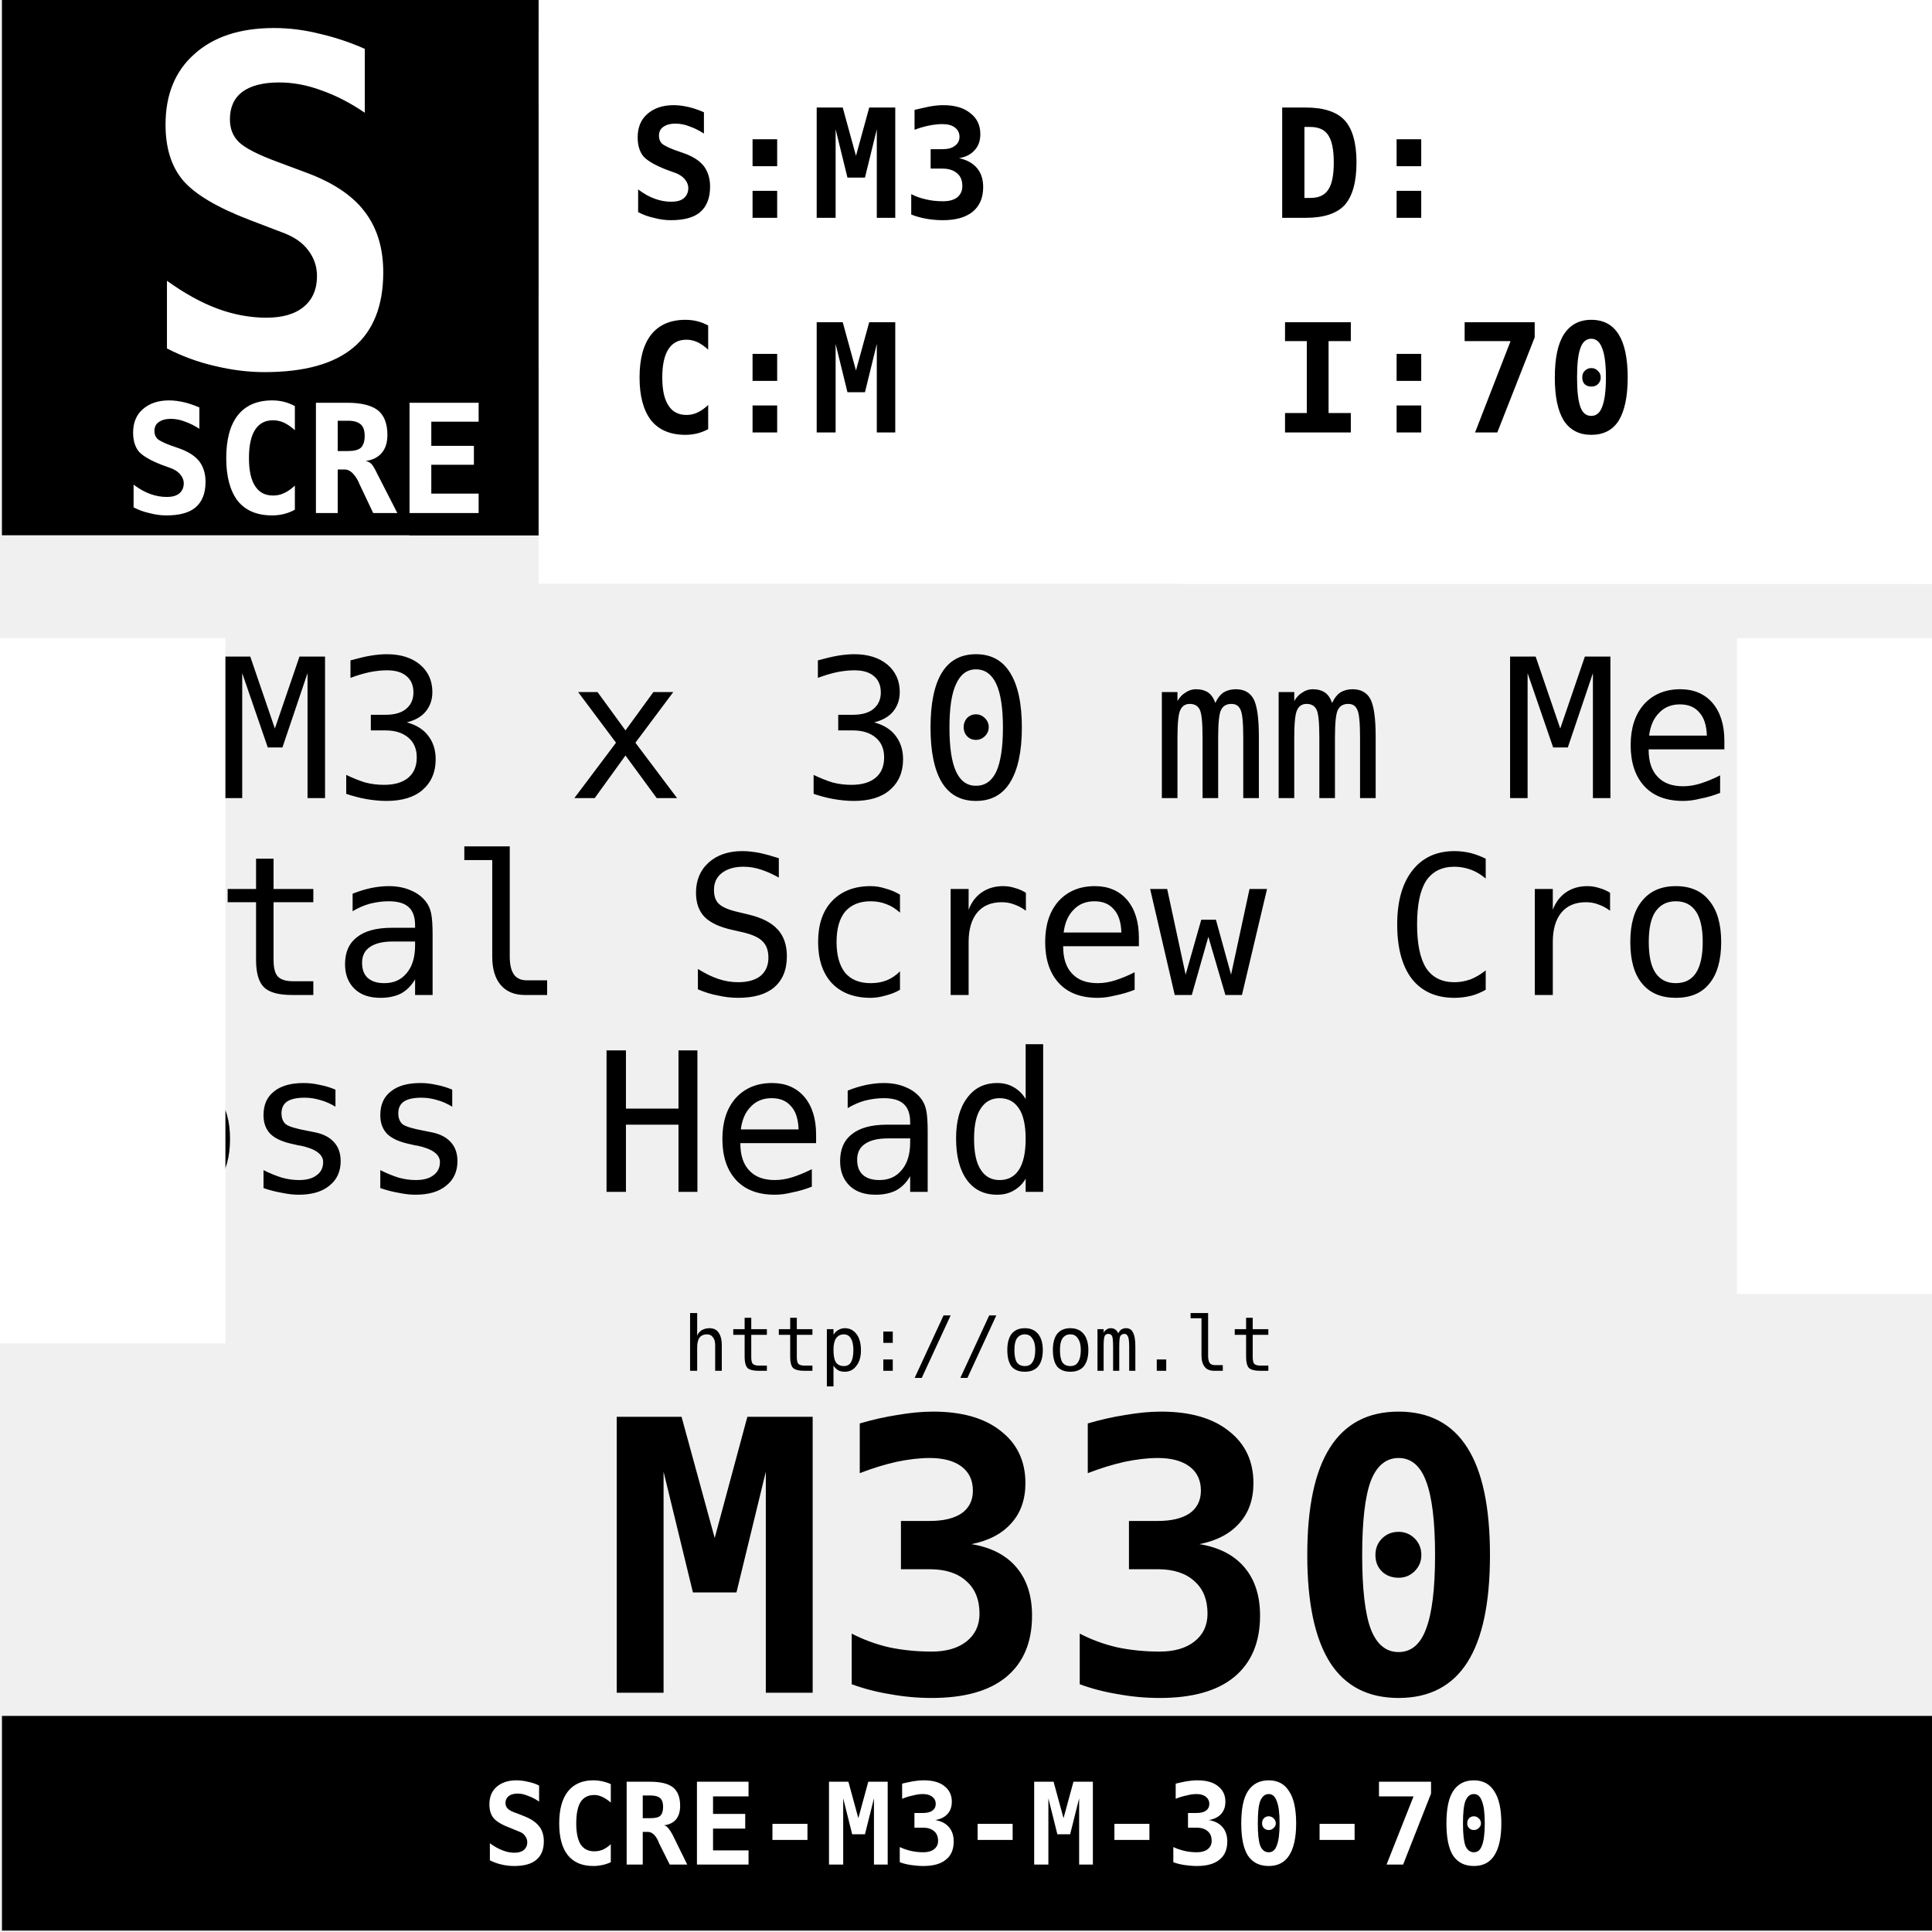
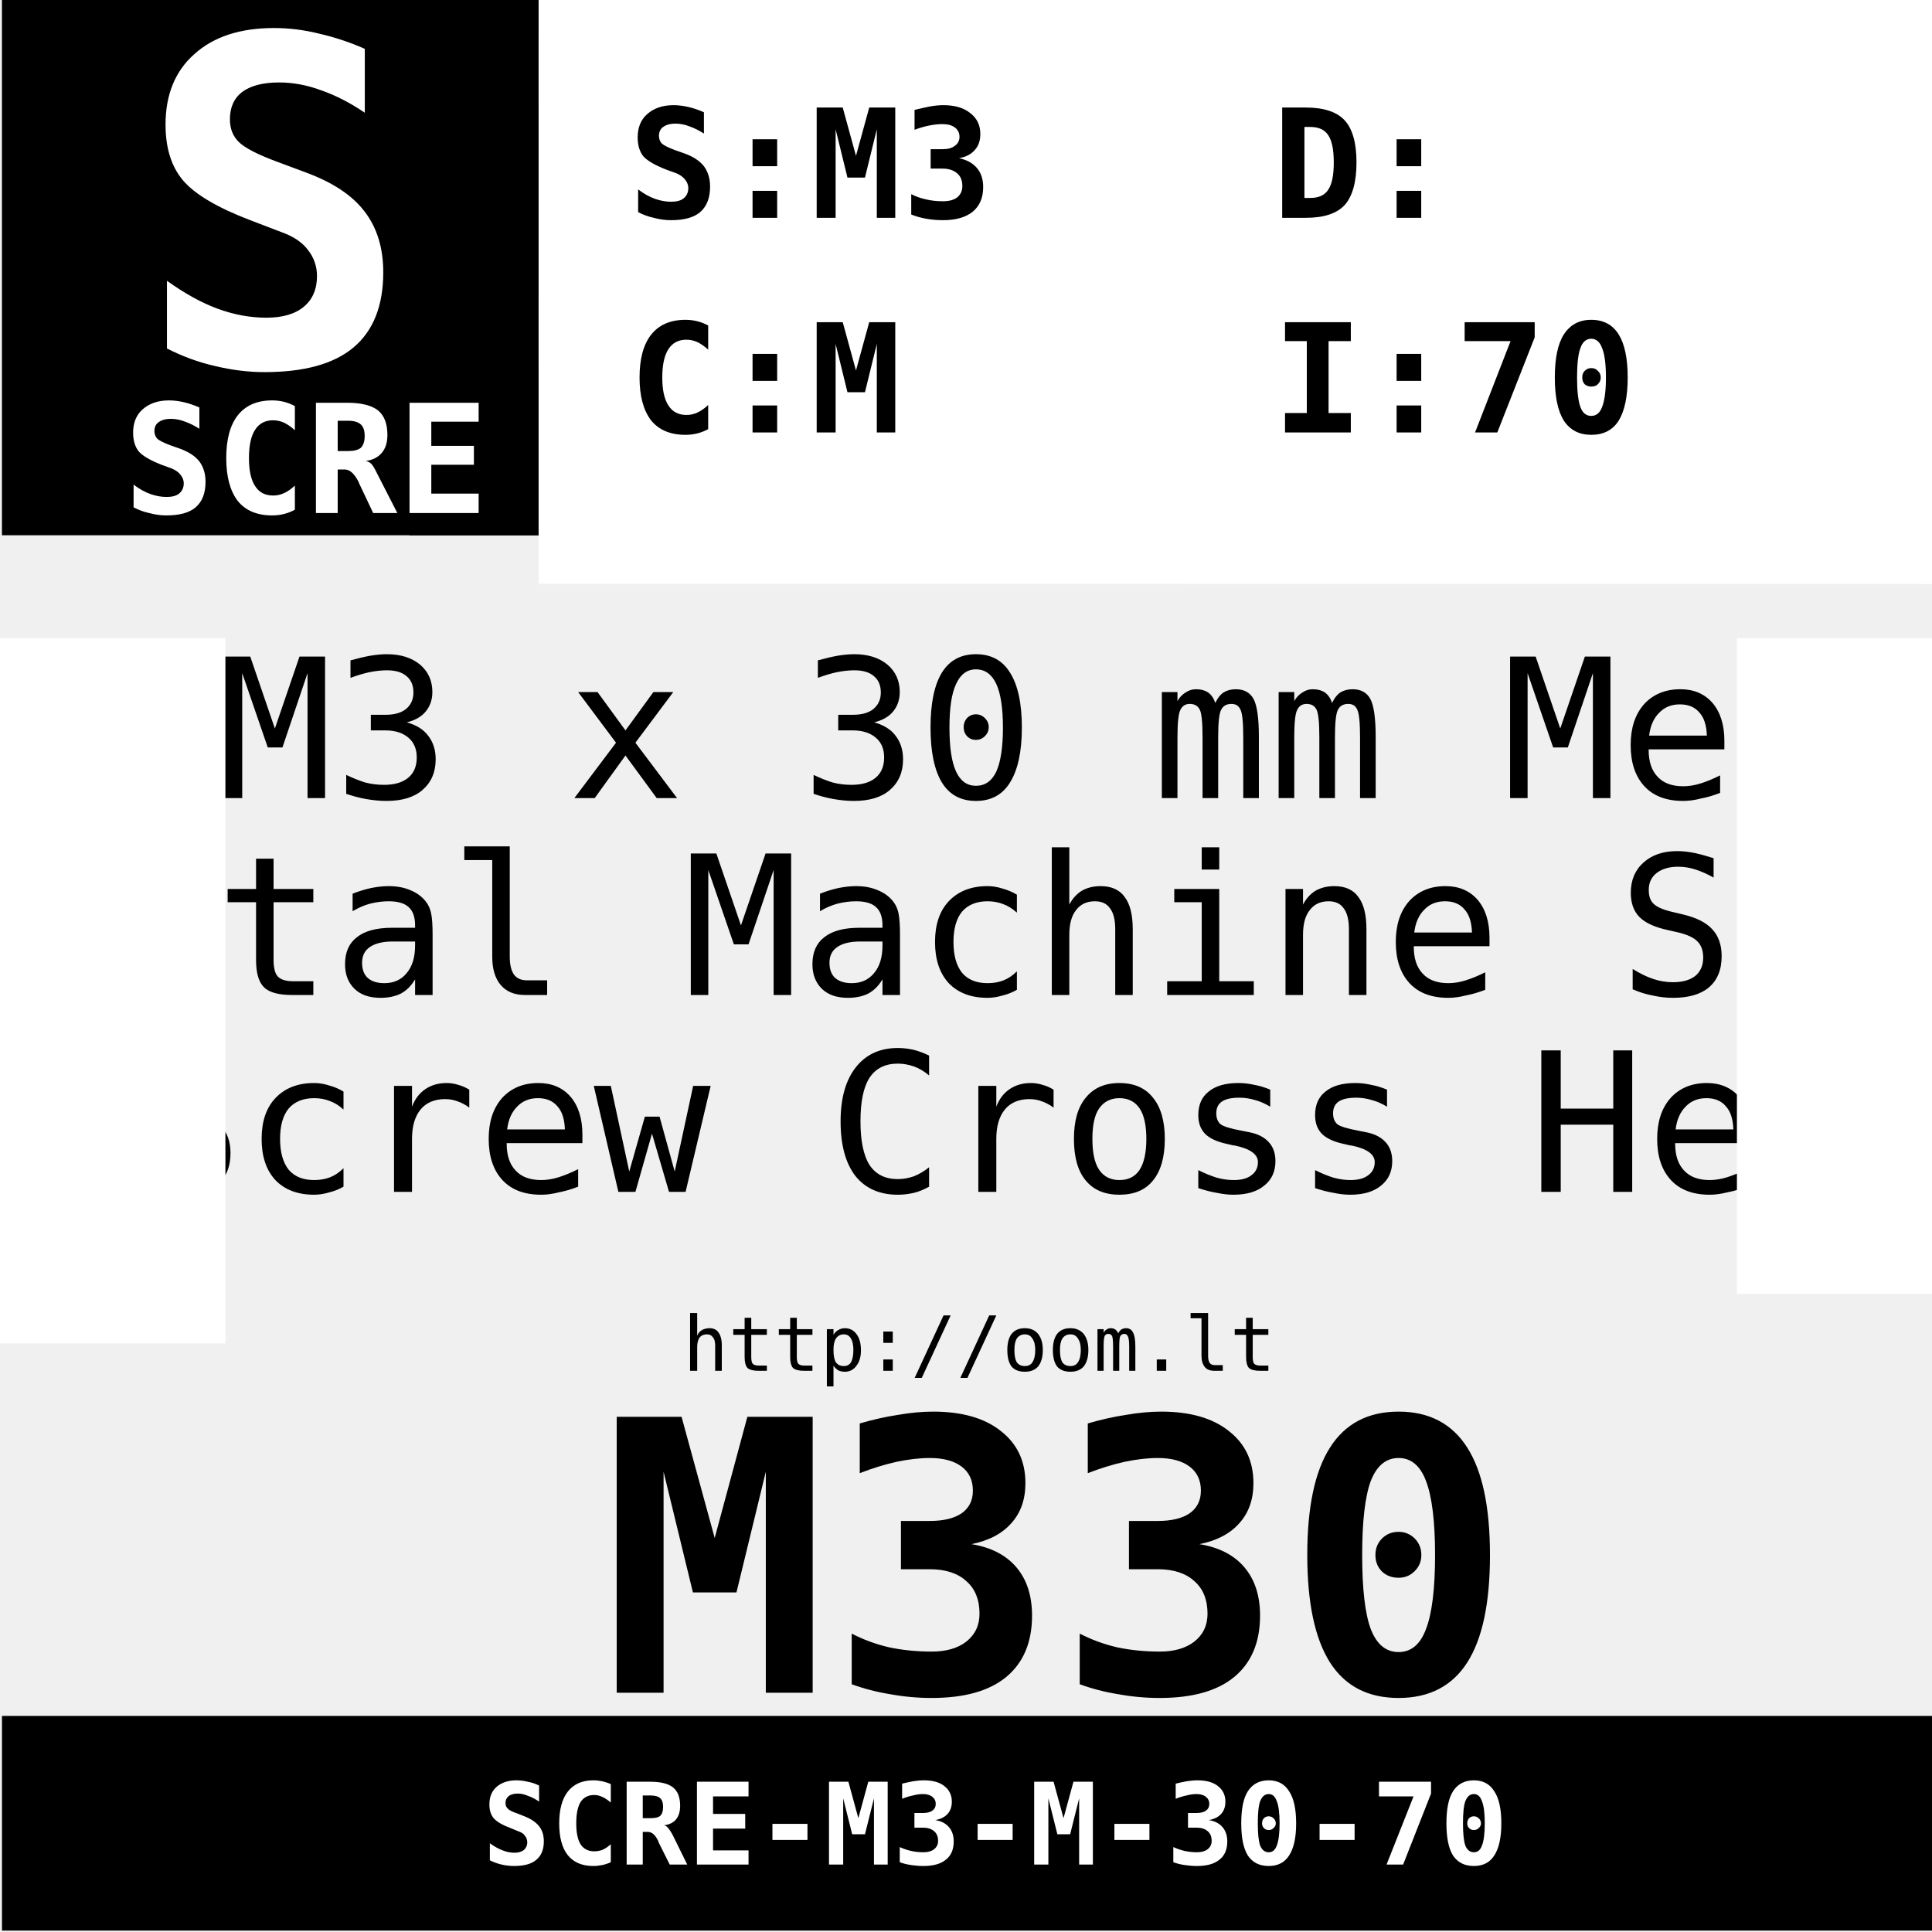
<svg xmlns="http://www.w3.org/2000/svg" xmlns:xlink="http://www.w3.org/1999/xlink" width="63.78" height="63.78" id="svg2" version="1.1">
  <defs id="defs4" />
  <g id="layer1" transform="translate(0,-988.5827)">
    <text id="text2995" x="34.878" y="1044.464" style="font-size:15px;text-align:center;text-anchor:middle">
      <tspan style="font-size:12.5px;font-variant:normal;font-weight:bold;text-align:center;writing-mode:lr-tb;text-anchor:middle;fill:#000000;fill-opacity:1;fill-rule:nonzero;stroke:none;font-family:DejaVu Sans Mono;-inkscape-font-specification:DejaVuSansMono Bold" x="34.878" id="tspan2997" y="1044.464">M330</tspan>
    </text>
    <text id="text2999" x="7.152" y="1014.932" style="font-size:15px">
-       <tspan style="font-size:6.407px;font-variant:normal;font-weight:normal;writing-mode:lr-tb;fill:#000000;fill-opacity:1;fill-rule:nonzero;stroke:none;font-family:DejaVu Sans Mono;-inkscape-font-specification:DejaVuSansMono" x="7.152" y="1014.932" id="tspan3001">M3 x 30 mm Metal Screw Cross Head</tspan>
+       <tspan style="font-size:6.407px;font-variant:normal;font-weight:normal;writing-mode:lr-tb;fill:#000000;fill-opacity:1;fill-rule:nonzero;stroke:none;font-family:DejaVu Sans Mono;-inkscape-font-specification:DejaVuSansMono" x="7.152" y="1014.932" id="tspan3001">M3 x 30 mm Metal Machine Screw Cross Head</tspan>
    </text>
    <text id="text3003" x="-43.036" y="1021.43" style="font-size:15px">
-       <tspan style="font-size:6.407px;font-variant:normal;font-weight:normal;writing-mode:lr-tb;fill:#000000;fill-opacity:1;fill-rule:nonzero;stroke:none;font-family:DejaVu Sans Mono;-inkscape-font-specification:DejaVuSansMono" x="-43.036" id="tspan3005" y="1021.43">M3 x 30 mm Metal Screw Cross Head</tspan>
+       <tspan style="font-size:6.407px;font-variant:normal;font-weight:normal;writing-mode:lr-tb;fill:#000000;fill-opacity:1;fill-rule:nonzero;stroke:none;font-family:DejaVu Sans Mono;-inkscape-font-specification:DejaVuSansMono" x="-43.036" id="tspan3005" y="1021.43">M3 x 30 mm Metal Machine Screw Cross Head</tspan>
    </text>
    <text id="text3007" x="-92.266" y="1027.928" style="font-size:15px">
-       <tspan style="font-size:6.407px;font-variant:normal;font-weight:normal;writing-mode:lr-tb;fill:#000000;fill-opacity:1;fill-rule:nonzero;stroke:none;font-family:DejaVu Sans Mono;-inkscape-font-specification:DejaVuSansMono" x="-92.266" id="tspan3009" y="1027.928">M3 x 30 mm Metal Screw Cross Head</tspan>
+       <tspan style="font-size:6.407px;font-variant:normal;font-weight:normal;writing-mode:lr-tb;fill:#000000;fill-opacity:1;fill-rule:nonzero;stroke:none;font-family:DejaVu Sans Mono;-inkscape-font-specification:DejaVuSansMono" x="-92.266" id="tspan3009" y="1027.928">M3 x 30 mm Metal Machine Screw Cross Head</tspan>
    </text>
    <path d="m 0.064,988.537 17.716,0 0,17.716 -17.716,0 0,-17.716 z" style="fill:#000000;fill-opacity:1;fill-rule:evenodd;stroke:none" id="path3011" />
    <text id="text3013" x="4.528" y="1000.648" style="font-size:15px">
      <tspan style="font-size:15px;font-variant:normal;font-weight:bold;writing-mode:lr-tb;fill:#ffffff;fill-opacity:1;fill-rule:nonzero;stroke:none;font-family:DejaVu Sans Mono;-inkscape-font-specification:DejaVuSansMono Bold" x="4.528" y="1000.648" id="tspan3015">SCRE</tspan>
    </text>
    <path id="path3104" style="fill:#000000;fill-opacity:1;fill-rule:evenodd;stroke:none" d="m 13.51,988.537 4.271,0 0,17.716 -4.271,0 z" />
    <text id="text3017" x="10.102" y="1005.519" style="font-size:15px;text-align:center;text-anchor:middle;fill:#ffffff">
      <tspan style="font-size:5px;font-variant:normal;font-weight:bold;text-align:center;writing-mode:lr-tb;text-anchor:middle;fill:#ffffff;fill-opacity:1;fill-rule:nonzero;stroke:none;font-family:DejaVu Sans Mono;-inkscape-font-specification:DejaVuSansMono Bold" x="10.102" id="tspan3019" y="1005.519">SCRE</tspan>
    </text>
    <path d="m 17.781,988.537 48.149,0 0,19.318 -48.149,0 z" style="fill:#ffffff;fill-opacity:1;fill-rule:evenodd;stroke:none" id="path3021" />
    <text id="text3037" x="20.739" y="1002.862" style="font-size:15px">
      <tspan style="font-size:5px;font-variant:normal;font-weight:bold;writing-mode:lr-tb;fill:#000000;fill-opacity:1;fill-rule:nonzero;stroke:none;font-family:DejaVu Sans Mono;-inkscape-font-specification:DejaVuSansMono Bold" x="20.739 23.749" y="1002.862" id="tspan3039">C:M</tspan>
    </text>
    <text id="text3023" x="22.546" y="1033.834" style="font-size:15px">
      <tspan style="font-size:2.5px;font-variant:normal;font-weight:normal;writing-mode:lr-tb;fill:#000000;fill-opacity:1;fill-rule:nonzero;stroke:none;font-family:DejaVu Sans Mono;-inkscape-font-specification:DejaVuSansMono" x="22.546 24.051 25.556 27.061 28.566 30.071 31.576 33.081 34.586 36.091 37.596 39.101 40.606" y="1033.834" id="tspan3025">http://oom.lt</tspan>
    </text>
    <path d="m 0.065,1045.229 63.779,0 0,7.087 -63.779,0 0,-7.087 z" style="fill:#000000;fill-opacity:1;fill-rule:evenodd;stroke:none" id="path3027" />
    <text id="text3029" x="32.854" y="1050.136" style="font-size:15px">
      <tspan style="font-size:3.75px;font-variant:normal;font-weight:bold;text-align:center;writing-mode:lr-tb;text-anchor:middle;fill:#ffffff;fill-opacity:1;fill-rule:nonzero;stroke:none;font-family:DejaVu Sans Mono;-inkscape-font-specification:DejaVuSansMono Bold" x="32.854" id="tspan3031" y="1050.136">SCRE-M3-M-30-70</tspan>
    </text>
    <text id="text3033" x="20.739" y="995.776" style="font-size:15px">
      <tspan style="font-size:5px;font-variant:normal;font-weight:bold;writing-mode:lr-tb;fill:#000000;fill-opacity:1;fill-rule:nonzero;stroke:none;font-family:DejaVu Sans Mono;-inkscape-font-specification:DejaVuSansMono Bold" x="20.739 23.749" y="995.776" id="tspan3035">S:M3</tspan>
    </text>
    <use x="0" y="0" xlink:href="#path3021" id="use3108" transform="translate(21.11419,0)" width="63.78" height="63.78" />
    <text id="text3041" x="41.999" y="995.776" style="font-size:15px">
      <tspan style="font-size:5px;font-variant:normal;font-weight:bold;writing-mode:lr-tb;fill:#000000;fill-opacity:1;fill-rule:nonzero;stroke:none;font-family:DejaVu Sans Mono;-inkscape-font-specification:DejaVuSansMono Bold" x="41.999 45.009" y="995.776" id="tspan3043">D:</tspan>
    </text>
    <text id="text3045" x="41.999" y="1002.862" style="font-size:15px">
      <tspan style="font-size:5px;font-variant:normal;font-weight:bold;writing-mode:lr-tb;fill:#000000;fill-opacity:1;fill-rule:nonzero;stroke:none;font-family:DejaVu Sans Mono;-inkscape-font-specification:DejaVuSansMono Bold" x="41.999 45.009" y="1002.862" id="tspan3047">I:70</tspan>
    </text>
    <use x="0" y="0" xlink:href="#path3021" id="use3110" transform="translate(45.48047,0)" width="63.78" height="63.78" />
    <use x="0" y="0" xlink:href="#use3110" id="use3124" transform="matrix(1,0,0,1.120597,-5.921739,-98.10056)" width="63.78" height="63.78" />
    <use x="0" y="0" xlink:href="#use3124" id="use3126" transform="matrix(1,0,0,1.075373,-98.04754,-76.10067)" width="63.78" height="63.78" />
  </g>
</svg>
